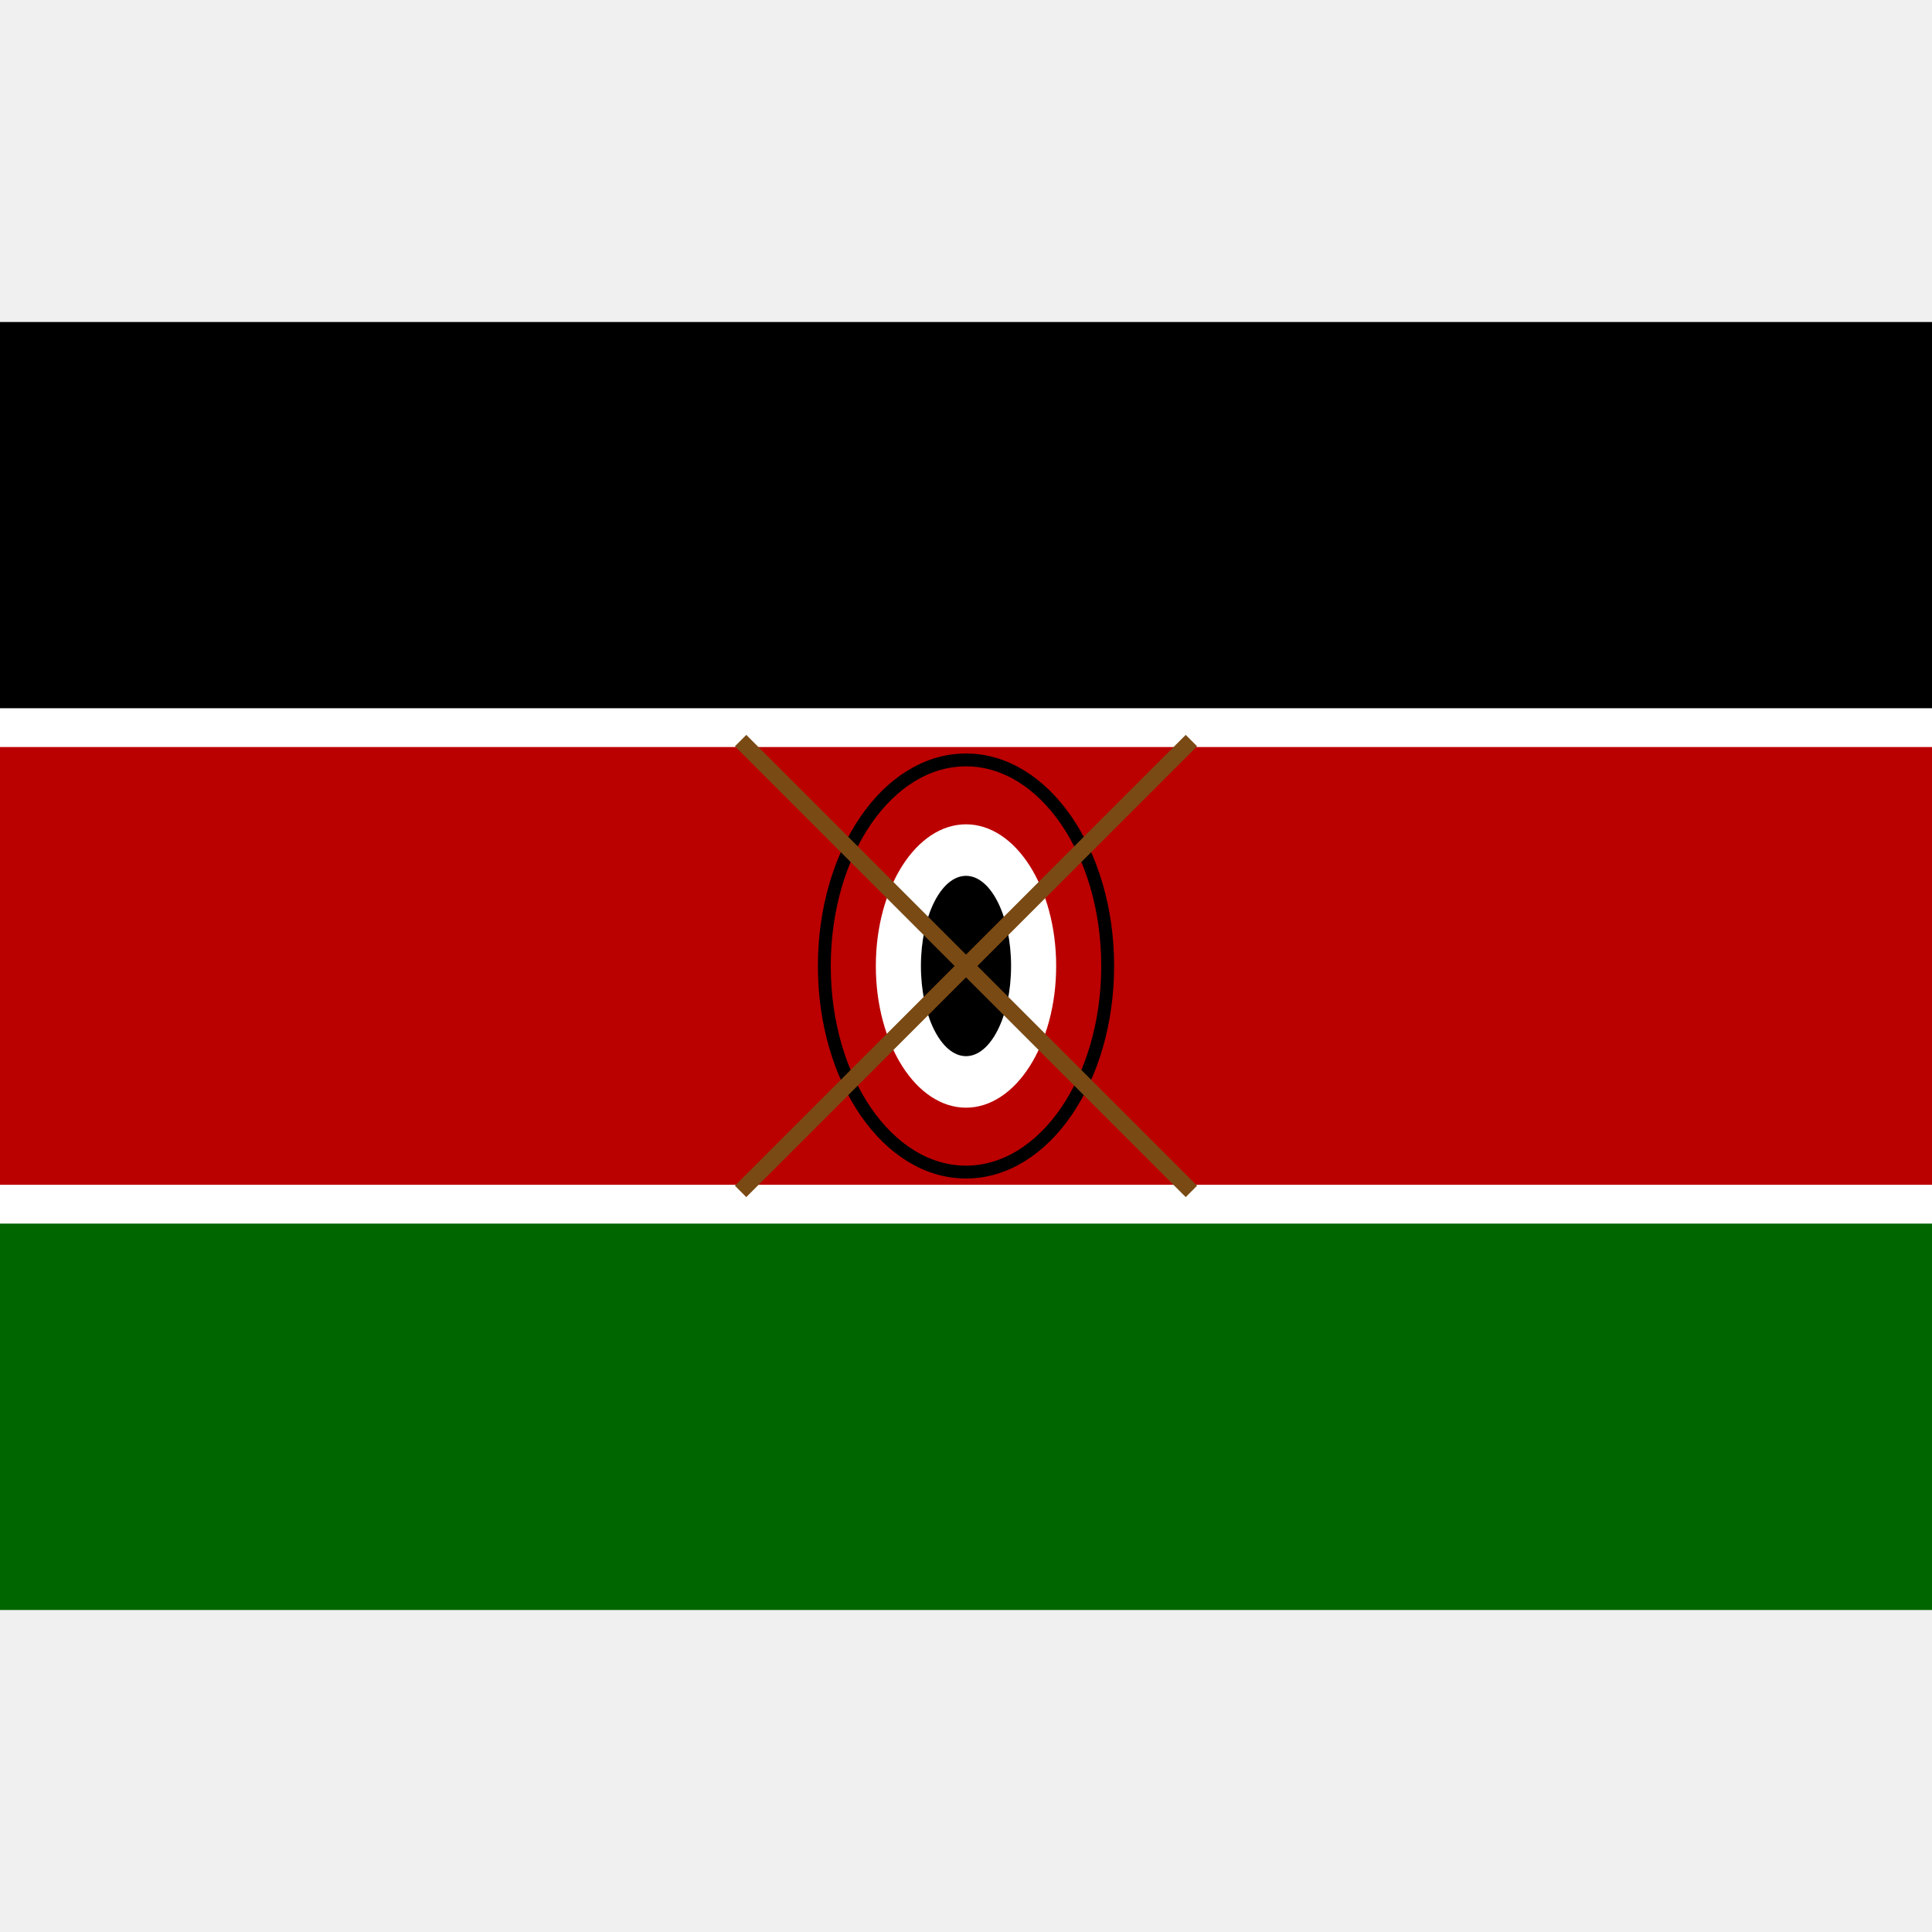
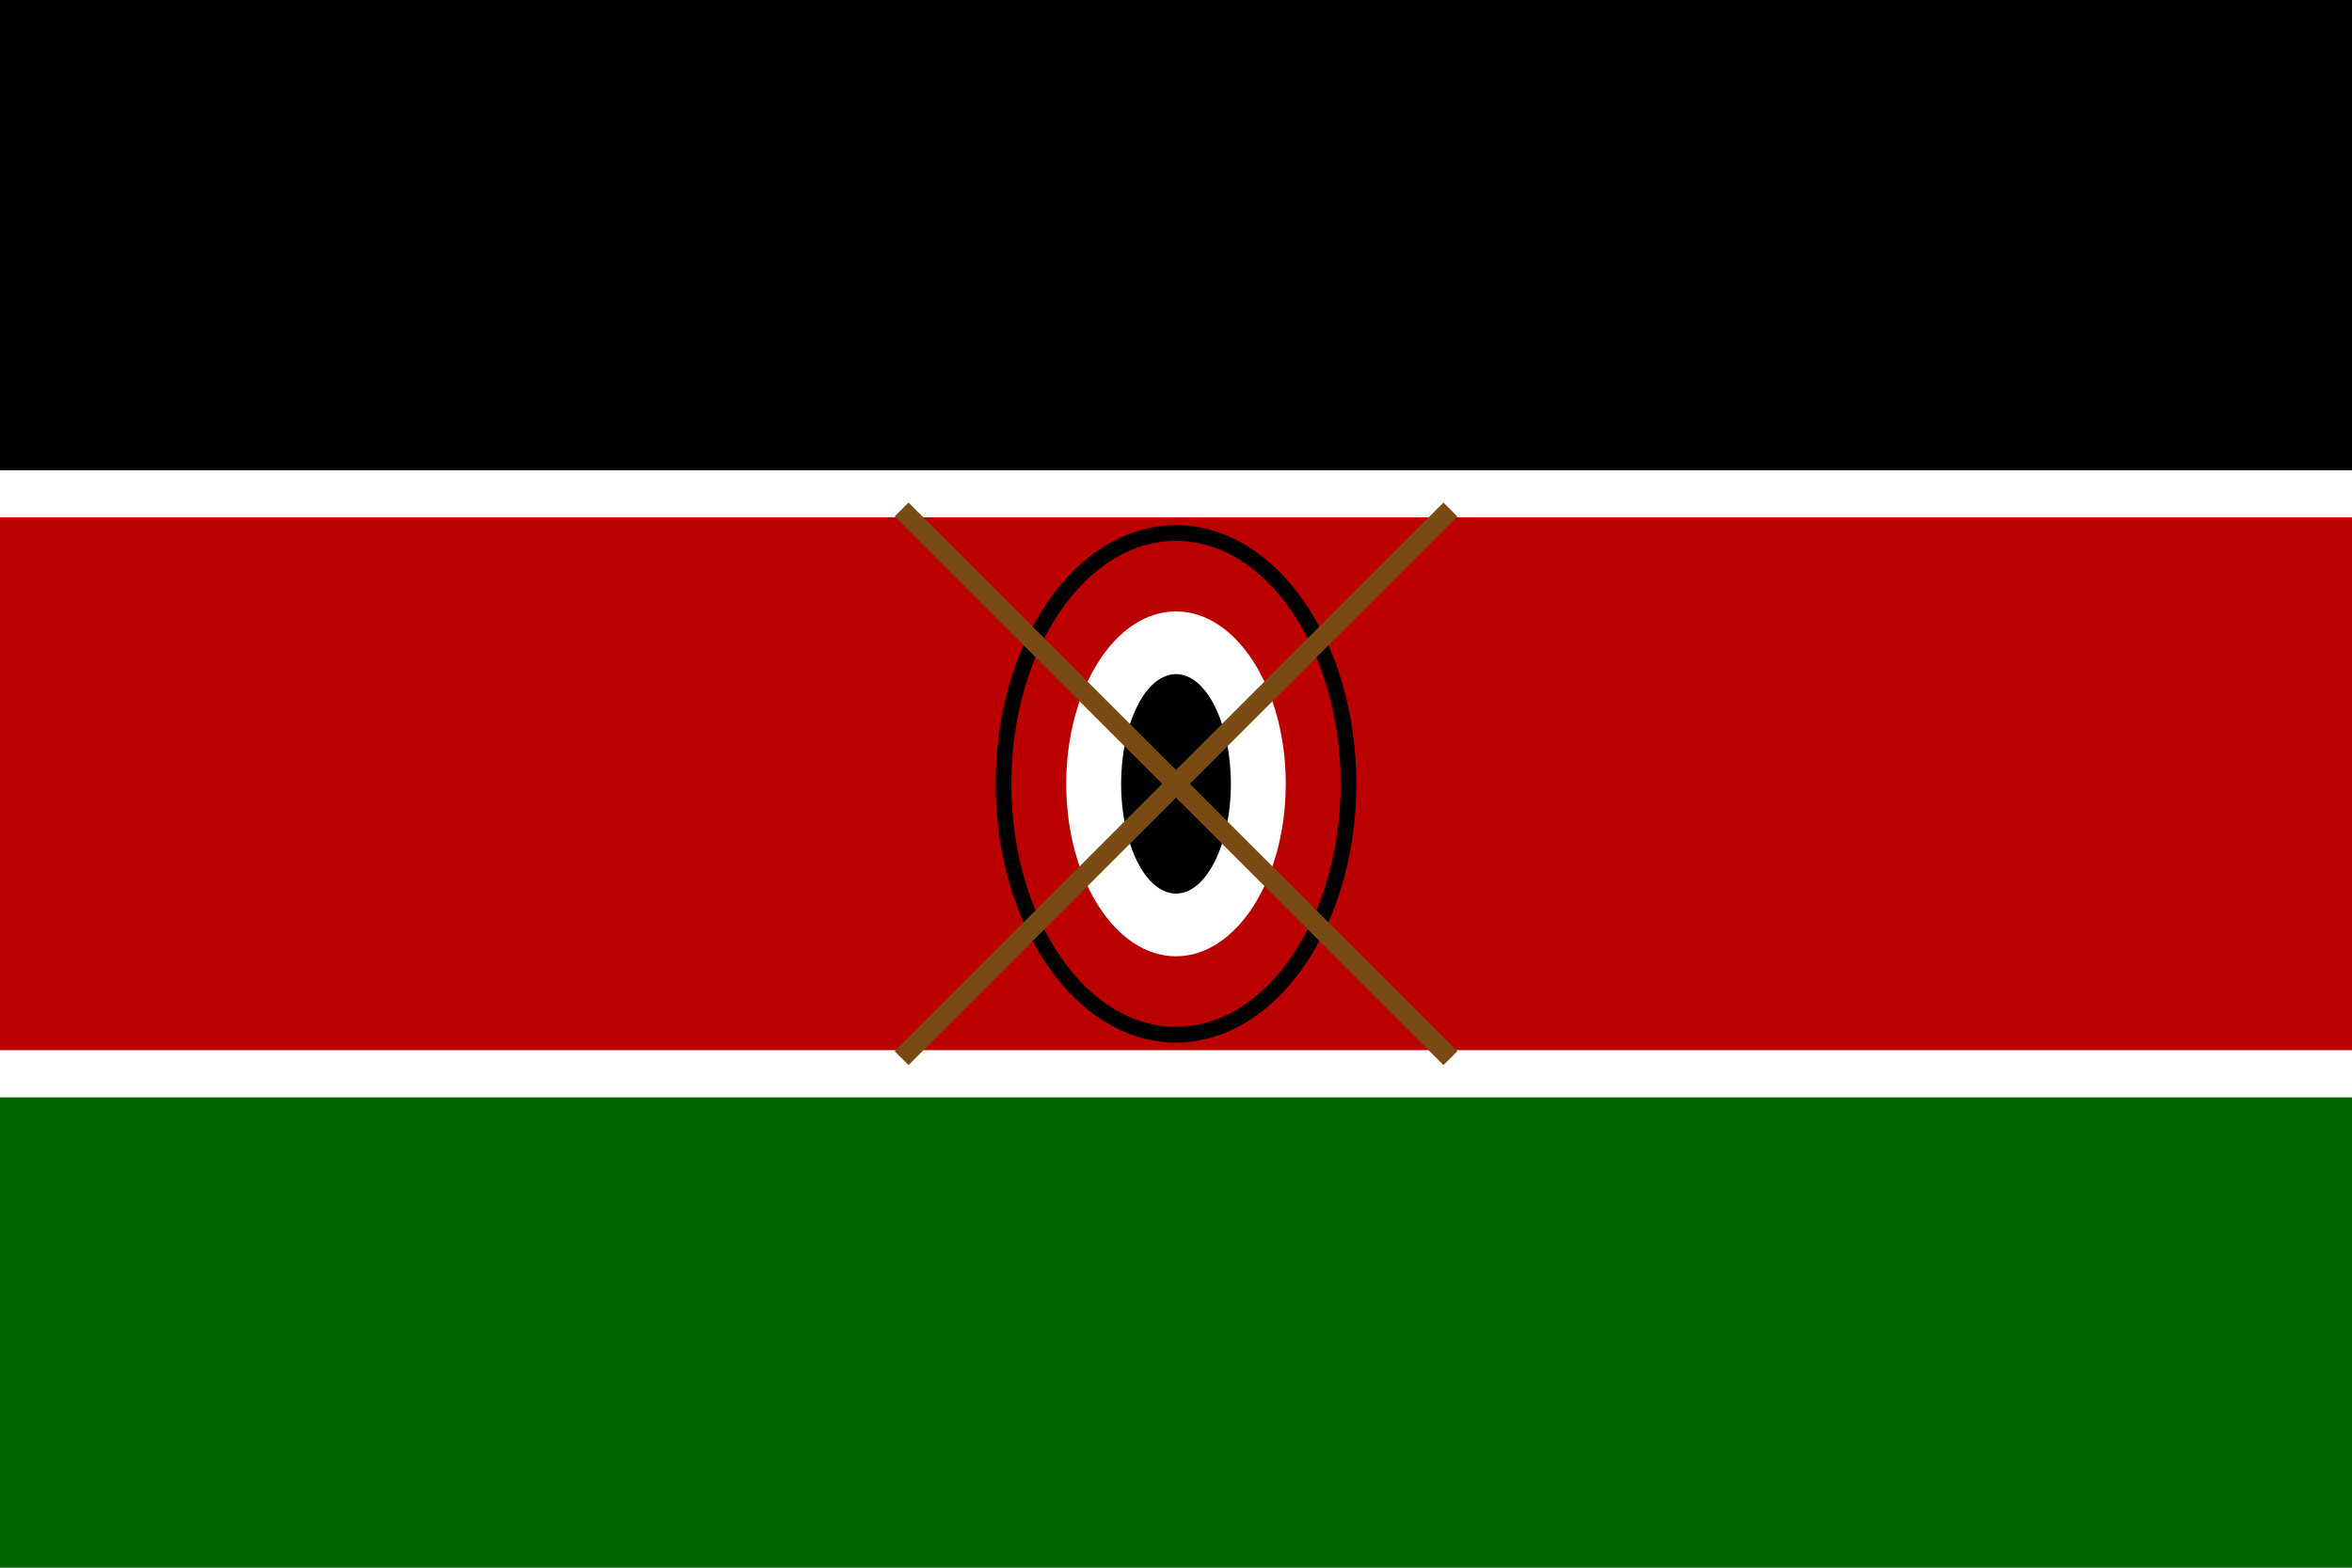
- <svg xmlns="http://www.w3.org/2000/svg" viewBox="0 0 100 100">
-   <svg viewBox="0 0 300 200">
-     <rect width="300" height="200" fill="white" />
-     <rect width="300" height="60" fill="#000000" />
-     <rect y="60" width="300" height="6" fill="white" />
-     <rect y="66" width="300" height="68" fill="#bb0000" />
-     <rect y="134" width="300" height="6" fill="white" />
-     <rect y="140" width="300" height="60" fill="#006600" />
-     <ellipse cx="150" cy="100" rx="22" ry="32" fill="#bb0000" stroke="#000" stroke-width="2" />
-     <ellipse cx="150" cy="100" rx="14" ry="22" fill="white" />
-     <ellipse cx="150" cy="100" rx="7" ry="14" fill="#000" />
-     <line x1="115" y1="65" x2="185" y2="135" stroke="#7a4a14" stroke-width="2.5" />
-     <line x1="185" y1="65" x2="115" y2="135" stroke="#7a4a14" stroke-width="2.5" />
-   </svg>
+ <svg xmlns="http://www.w3.org/2000/svg" viewBox="0 0 300 200">
+   <rect width="300" height="200" fill="white" />
+   <rect width="300" height="60" fill="#000000" />
+   <rect y="60" width="300" height="6" fill="white" />
+   <rect y="66" width="300" height="68" fill="#bb0000" />
+   <rect y="134" width="300" height="6" fill="white" />
+   <rect y="140" width="300" height="60" fill="#006600" />
+   <ellipse cx="150" cy="100" rx="22" ry="32" fill="#bb0000" stroke="#000" stroke-width="2" />
+   <ellipse cx="150" cy="100" rx="14" ry="22" fill="white" />
+   <ellipse cx="150" cy="100" rx="7" ry="14" fill="#000" />
+   <line x1="115" y1="65" x2="185" y2="135" stroke="#7a4a14" stroke-width="2.5" />
+   <line x1="185" y1="65" x2="115" y2="135" stroke="#7a4a14" stroke-width="2.5" />
</svg>
